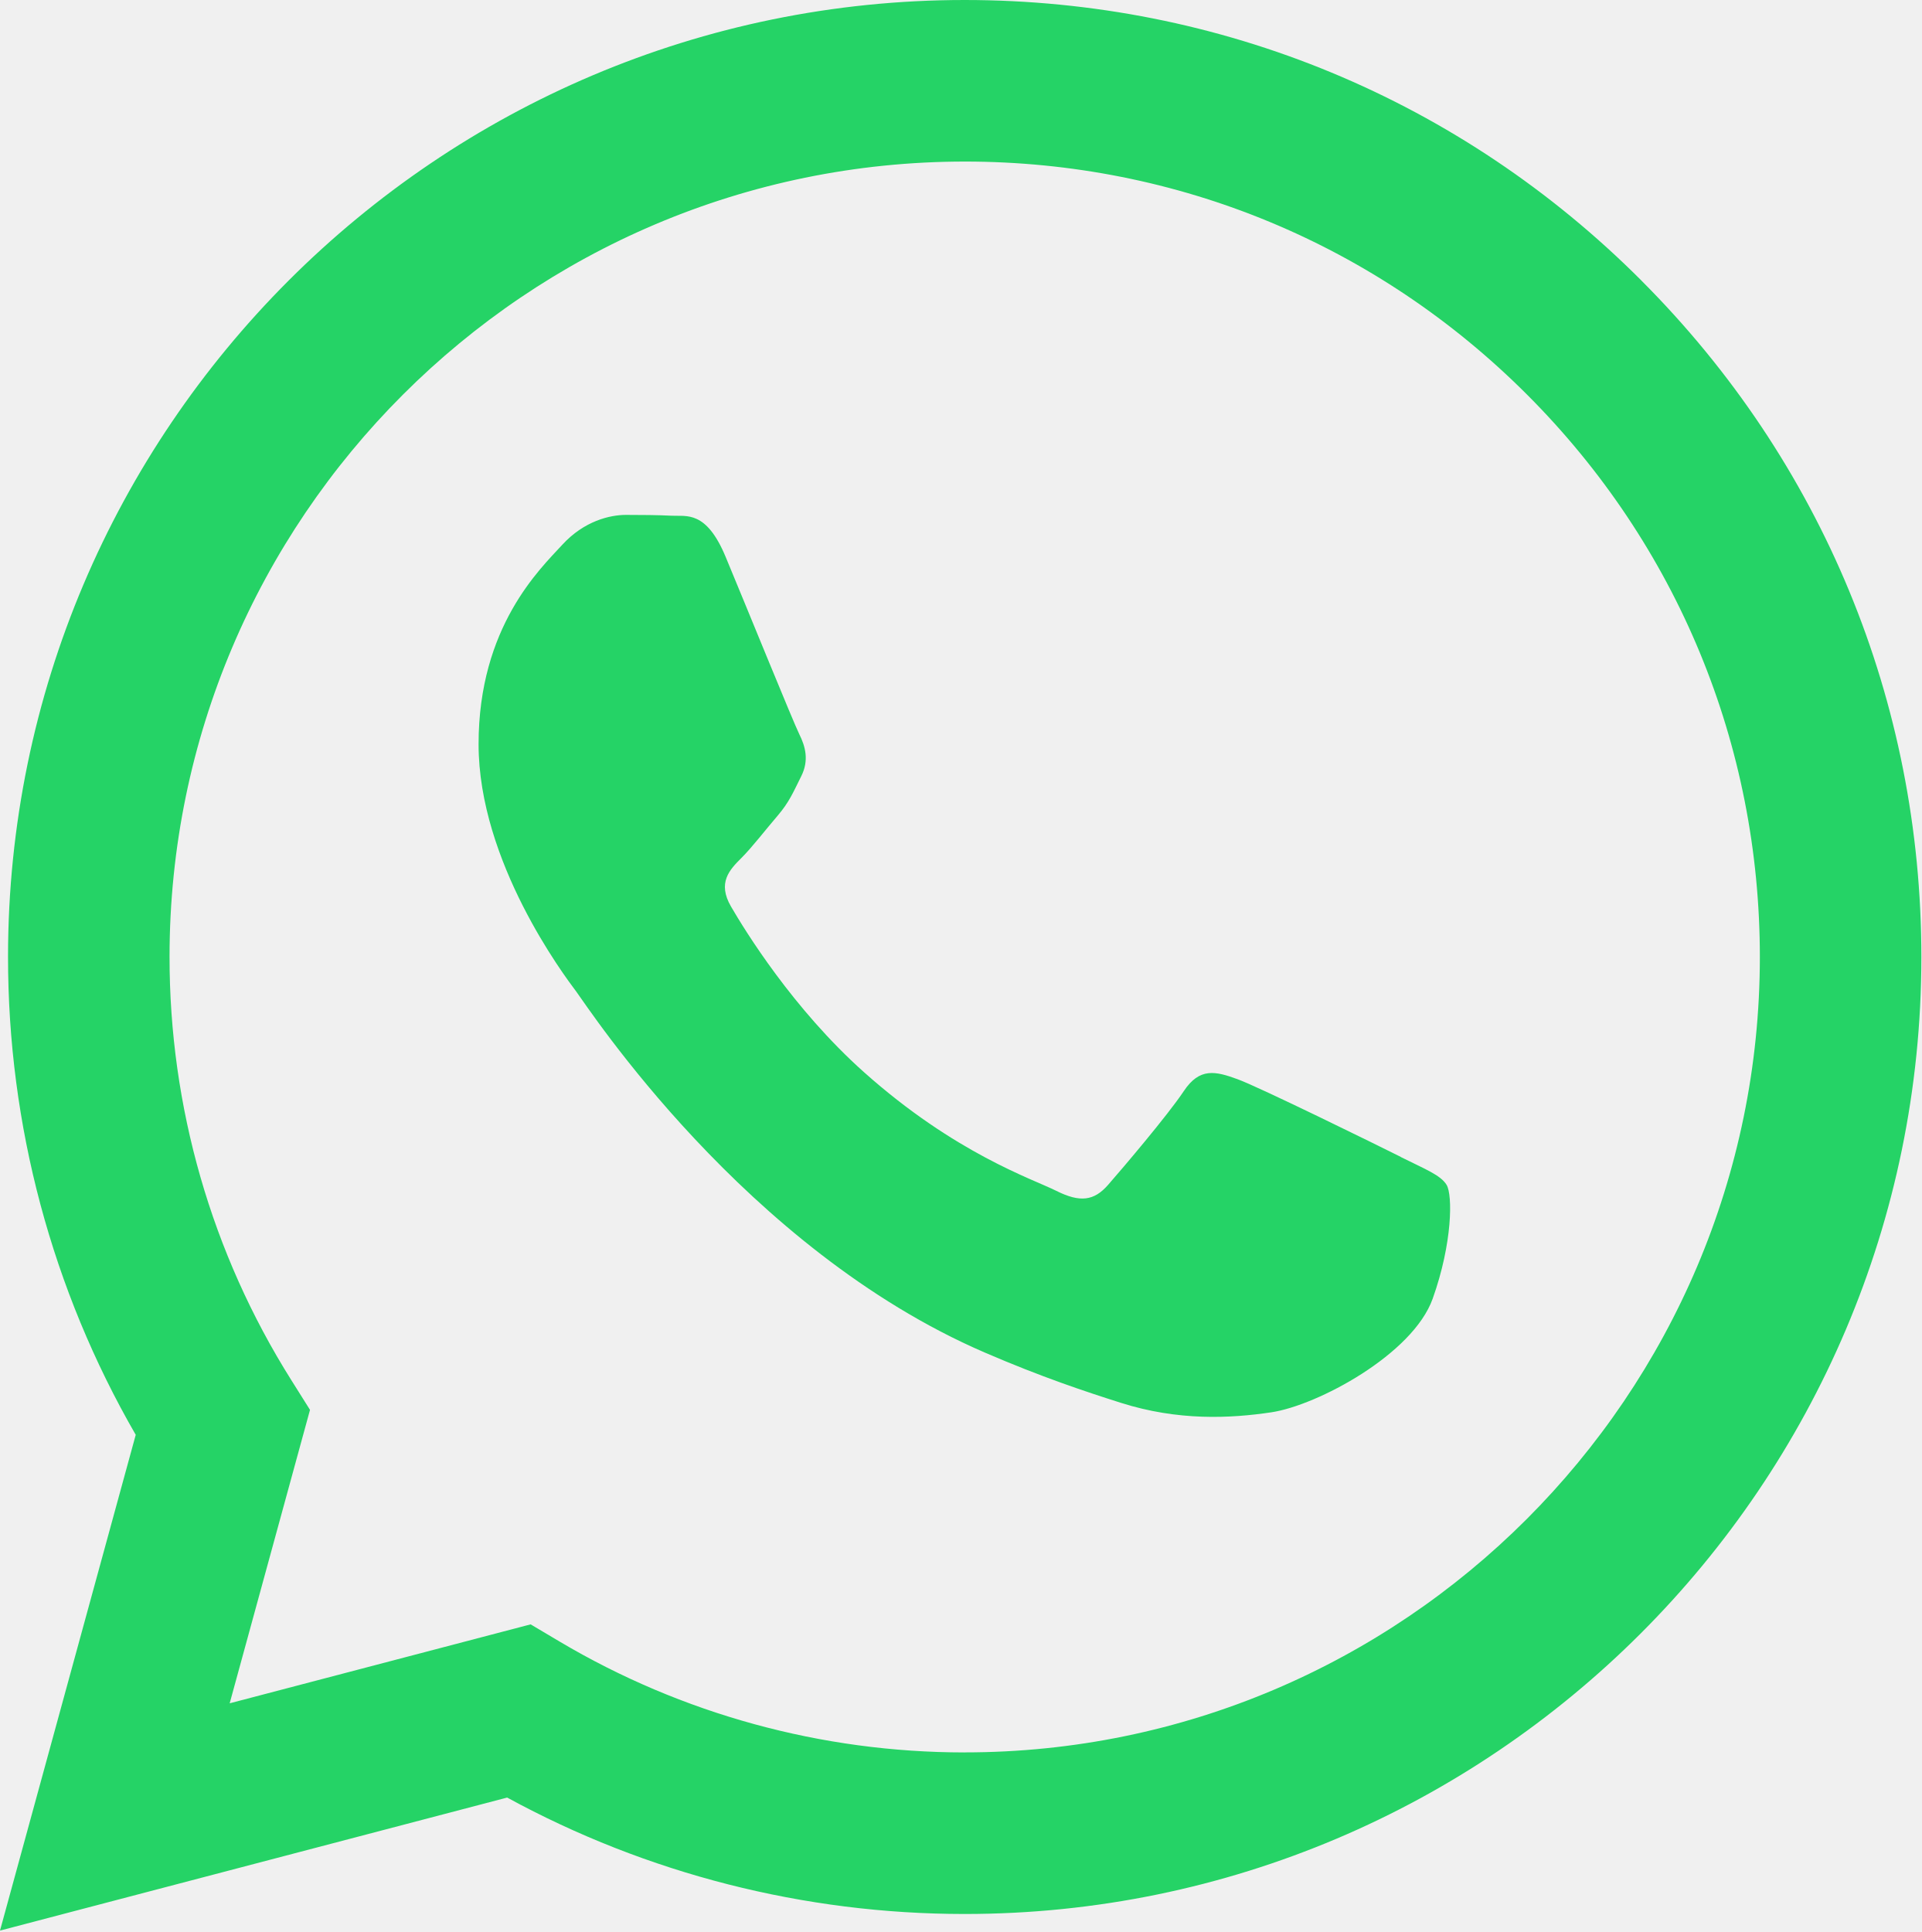
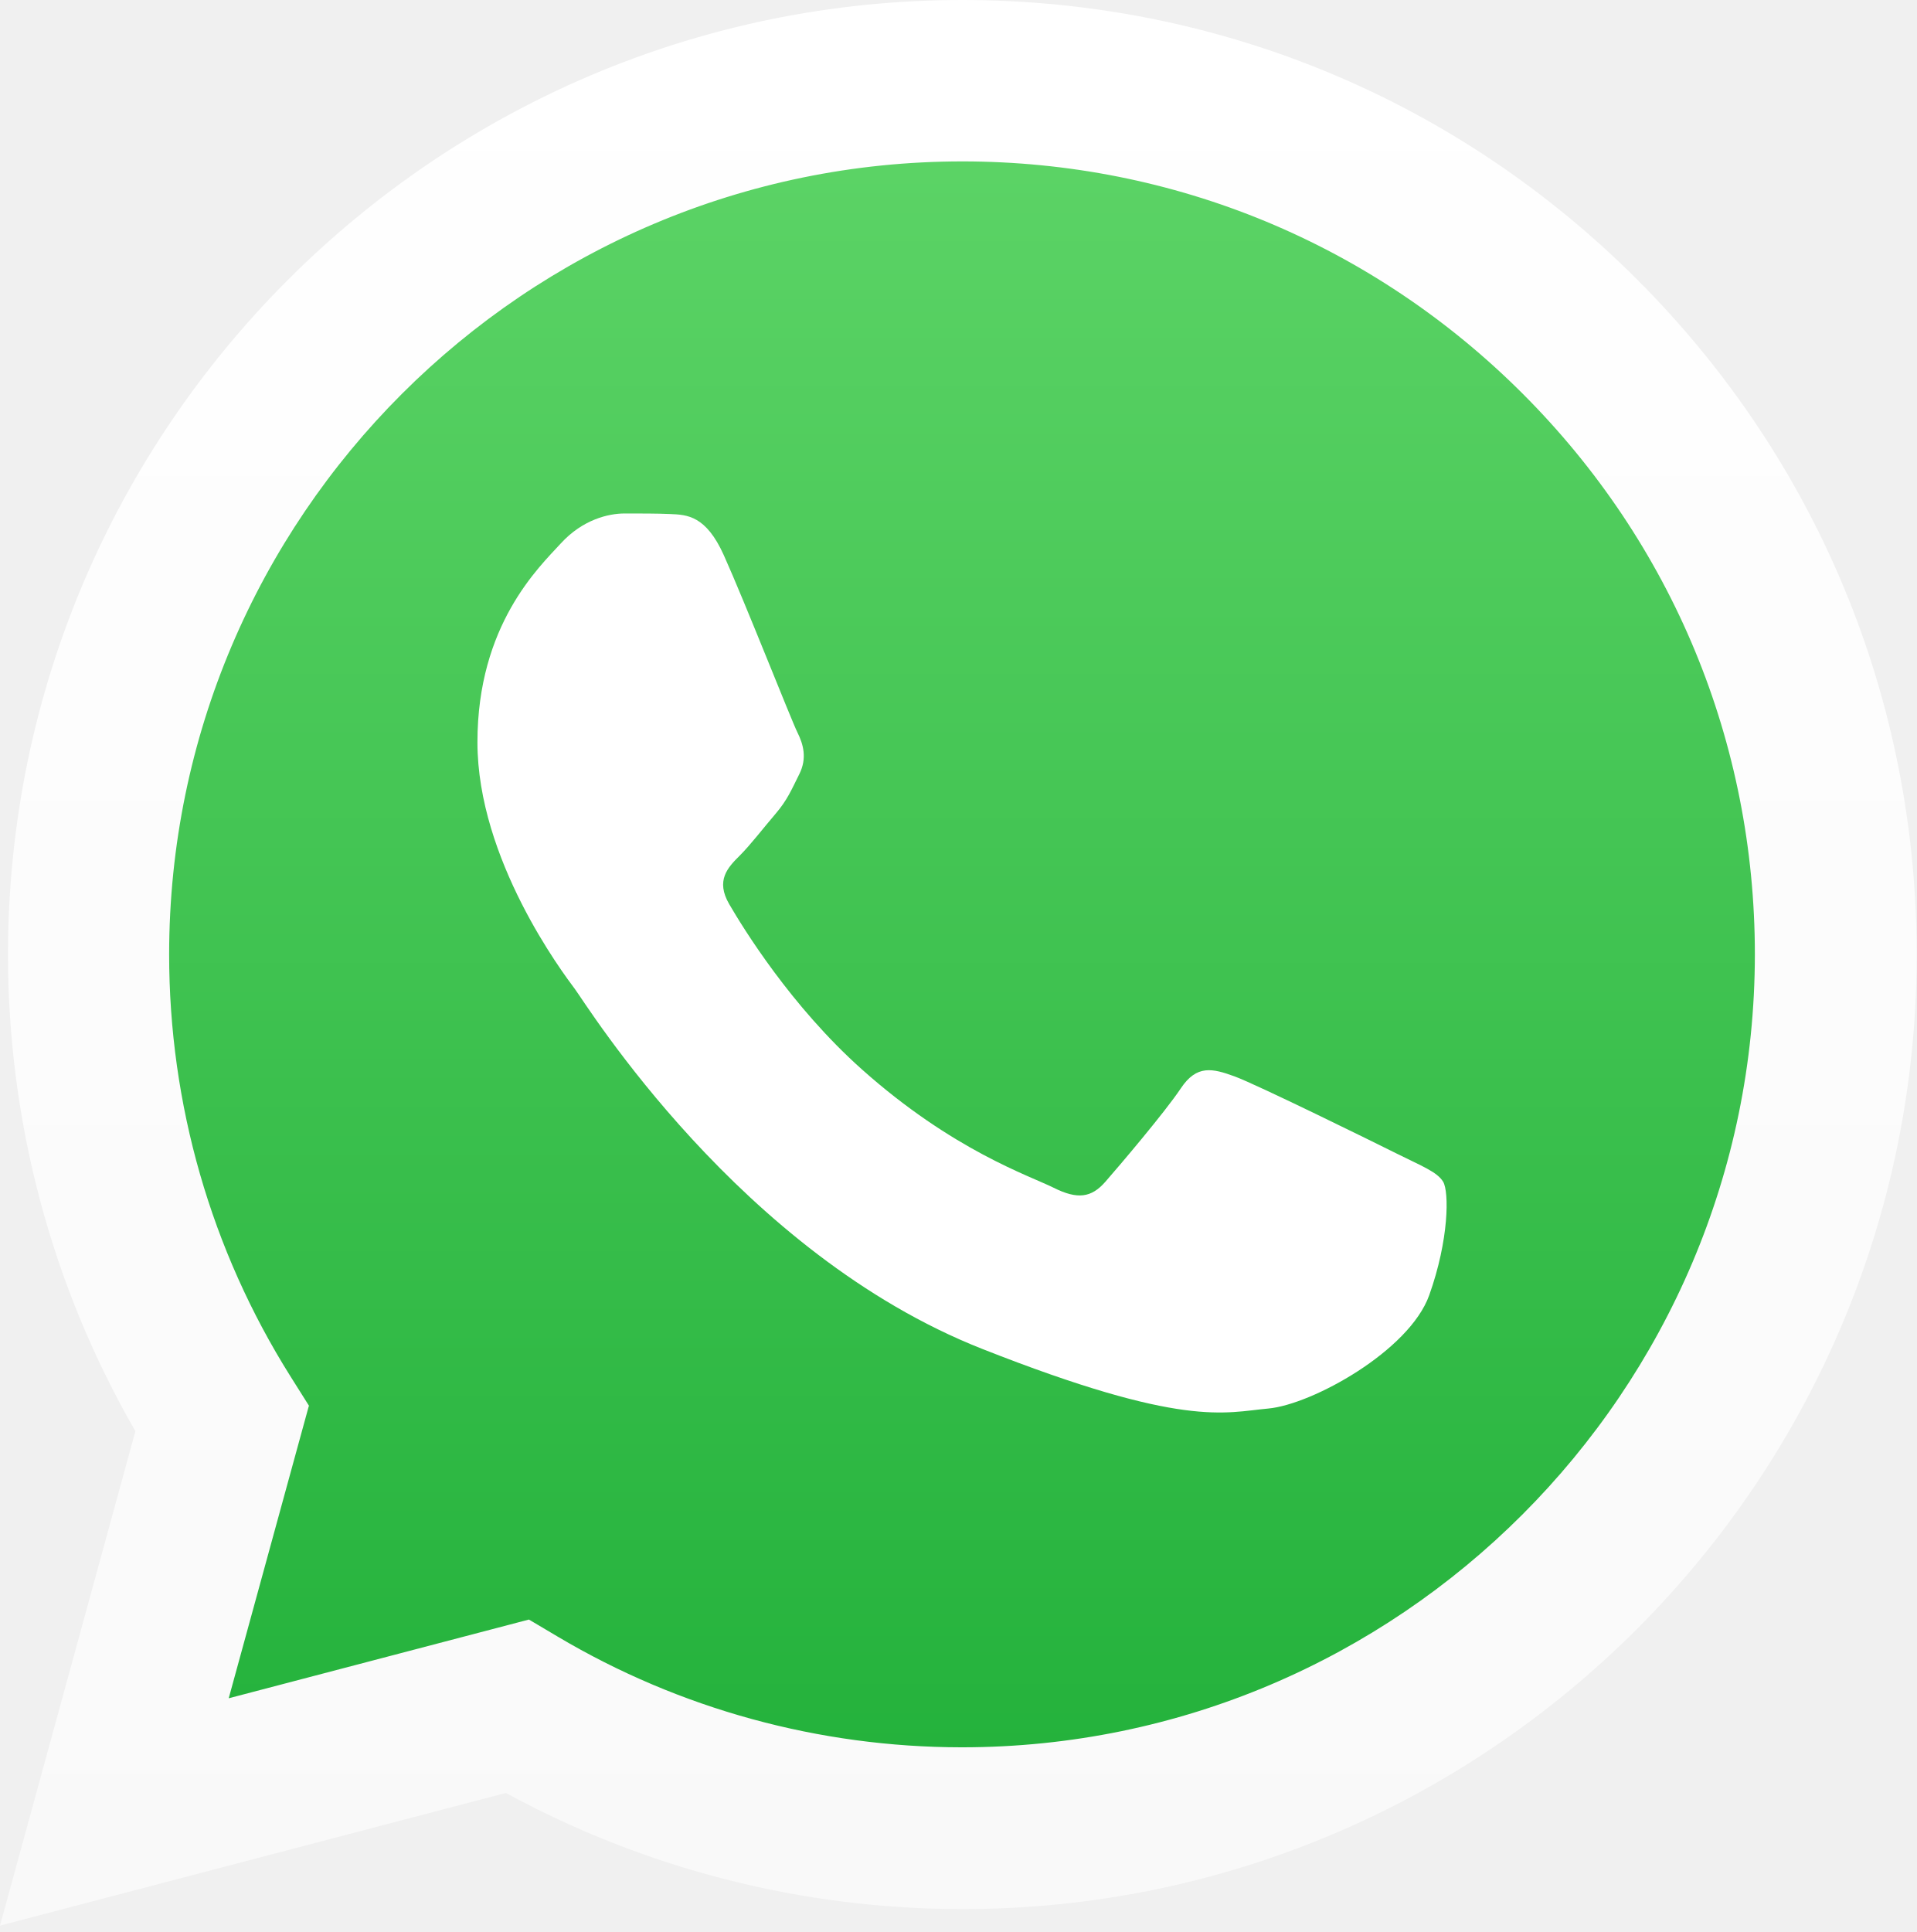
- <svg xmlns="http://www.w3.org/2000/svg" fill="none" viewBox="0 0 360 362">
-   <path fill="#25D366" fill-rule="evenodd" d="M307.546 52.566C273.709 18.684 228.706.017 180.756 0 81.951 0 1.538 80.404 1.504 179.235c-.017 31.594 8.242 62.432 23.928 89.609L0 361.736l95.024-24.925c26.179 14.285 55.659 21.805 85.655 21.814h.077c98.788 0 179.21-80.413 179.244-179.244.017-47.898-18.608-92.926-52.454-126.807v-.008Zm-126.79 275.788h-.06c-26.73-.008-52.952-7.194-75.831-20.765l-5.44-3.231-56.391 14.791 15.05-54.981-3.542-5.638c-14.912-23.721-22.793-51.139-22.776-79.286.035-82.14 66.867-148.973 149.051-148.973 39.793.017 77.198 15.53 105.328 43.695 28.131 28.157 43.61 65.596 43.593 105.398-.035 82.149-66.867 148.982-148.982 148.982v.008Zm81.719-111.577c-4.478-2.243-26.497-13.073-30.606-14.568-4.108-1.496-7.09-2.243-10.073 2.243-2.982 4.487-11.568 14.577-14.181 17.559-2.613 2.991-5.226 3.361-9.704 1.117-4.477-2.243-18.908-6.97-36.02-22.226-13.313-11.878-22.304-26.54-24.916-31.027-2.613-4.486-.275-6.91 1.959-9.136 2.011-2.011 4.478-5.234 6.721-7.847 2.244-2.613 2.983-4.486 4.478-7.469 1.496-2.991.748-5.603-.369-7.847-1.118-2.243-10.073-24.289-13.812-33.253-3.636-8.732-7.331-7.546-10.073-7.692-2.613-.13-5.595-.155-8.586-.155-2.991 0-7.839 1.118-11.947 5.604-4.108 4.486-15.677 15.324-15.677 37.361s16.047 43.344 18.29 46.335c2.243 2.991 31.585 48.225 76.51 67.632 10.684 4.615 19.029 7.374 25.535 9.437 10.727 3.412 20.49 2.931 28.208 1.779 8.604-1.289 26.498-10.838 30.228-21.298 3.73-10.46 3.73-19.433 2.613-21.298-1.117-1.865-4.108-2.991-8.586-5.234l.008-.017Z" clip-rule="evenodd" />
+ <svg xmlns="http://www.w3.org/2000/svg" viewBox="0 0 256 258" preserveAspectRatio="xMidYMid">
+   <defs>
+     <linearGradient id="wa-a" x1="50%" x2="50%" y1="100%" y2="0%">
+       <stop offset="0%" stop-color="#1FAF38" />
+       <stop offset="100%" stop-color="#60D669" />
+     </linearGradient>
+     <linearGradient id="wa-b" x1="50%" x2="50%" y1="100%" y2="0%">
+       <stop offset="0%" stop-color="#F9F9F9" />
+       <stop offset="100%" stop-color="#FFF" />
+     </linearGradient>
+   </defs>
+   <path fill="url(#wa-a)" d="M5.463 127.456c-.006 21.677 5.658 42.843 16.428 61.499L4.433 252.697l65.232-17.104a122.994 122.994 0 0 0 58.8 14.97h.054c67.815 0 123.018-55.183 123.047-123.01.013-32.867-12.775-63.773-36.009-87.025-23.23-23.25-54.125-36.061-87.043-36.076-67.823 0-123.022 55.18-123.05 123.004" />
+   <path fill="url(#wa-b)" d="M1.07 127.416c-.007 22.457 5.86 44.38 17.014 63.704L0 257.147l67.571-17.717c18.618 10.151 39.58 15.503 60.91 15.511h.055c70.248 0 127.434-57.168 127.464-127.423.012-34.048-13.236-66.065-37.3-90.15C194.633 13.286 162.633.014 128.536 0 58.276 0 1.099 57.16 1.071 127.416Zm40.24 60.376-2.523-4.005c-10.606-16.864-16.204-36.352-16.196-56.363.023-58.36 47.544-105.87 105.949-105.87 28.282.012 54.86 11.038 74.854 31.04 19.994 20.003 30.997 46.59 30.99 74.866-.026 58.36-47.547 105.876-105.905 105.876h-.042c-19.013-.01-37.66-5.116-53.922-14.765l-3.87-2.295-40.098 10.513 10.7-39.034.063-.016Z" />
+   <path fill="#FFF" d="M96.678 74.148c-2.386-5.303-4.897-5.41-7.166-5.503-1.858-.08-3.982-.074-6.104-.074-2.124 0-5.575.799-8.492 3.984-2.92 3.188-11.148 10.892-11.148 26.561 0 15.67 11.413 30.813 13.004 32.94 1.593 2.123 22.033 35.307 54.405 48.073 26.904 10.609 32.379 8.499 38.218 7.967 5.84-.53 18.844-7.702 21.497-15.139 2.655-7.436 2.655-13.81 1.859-15.142-.796-1.327-2.92-2.124-6.105-3.716-3.186-1.593-18.844-9.298-21.763-10.361-2.92-1.062-5.043-1.592-7.167 1.597-2.124 3.184-8.223 10.356-10.082 12.48-1.857 2.129-3.716 2.394-6.9.801-3.187-1.598-13.444-4.957-25.613-15.806-9.468-8.442-15.86-18.867-17.718-22.056-1.858-3.184-.199-4.91 1.398-6.497 1.431-1.427 3.186-3.719 4.78-5.578 1.588-1.86 2.118-3.187 3.18-5.311 1.063-2.126.531-3.986-.264-5.579-.798-1.593-6.987-17.343-9.819-23.64" />
</svg>
